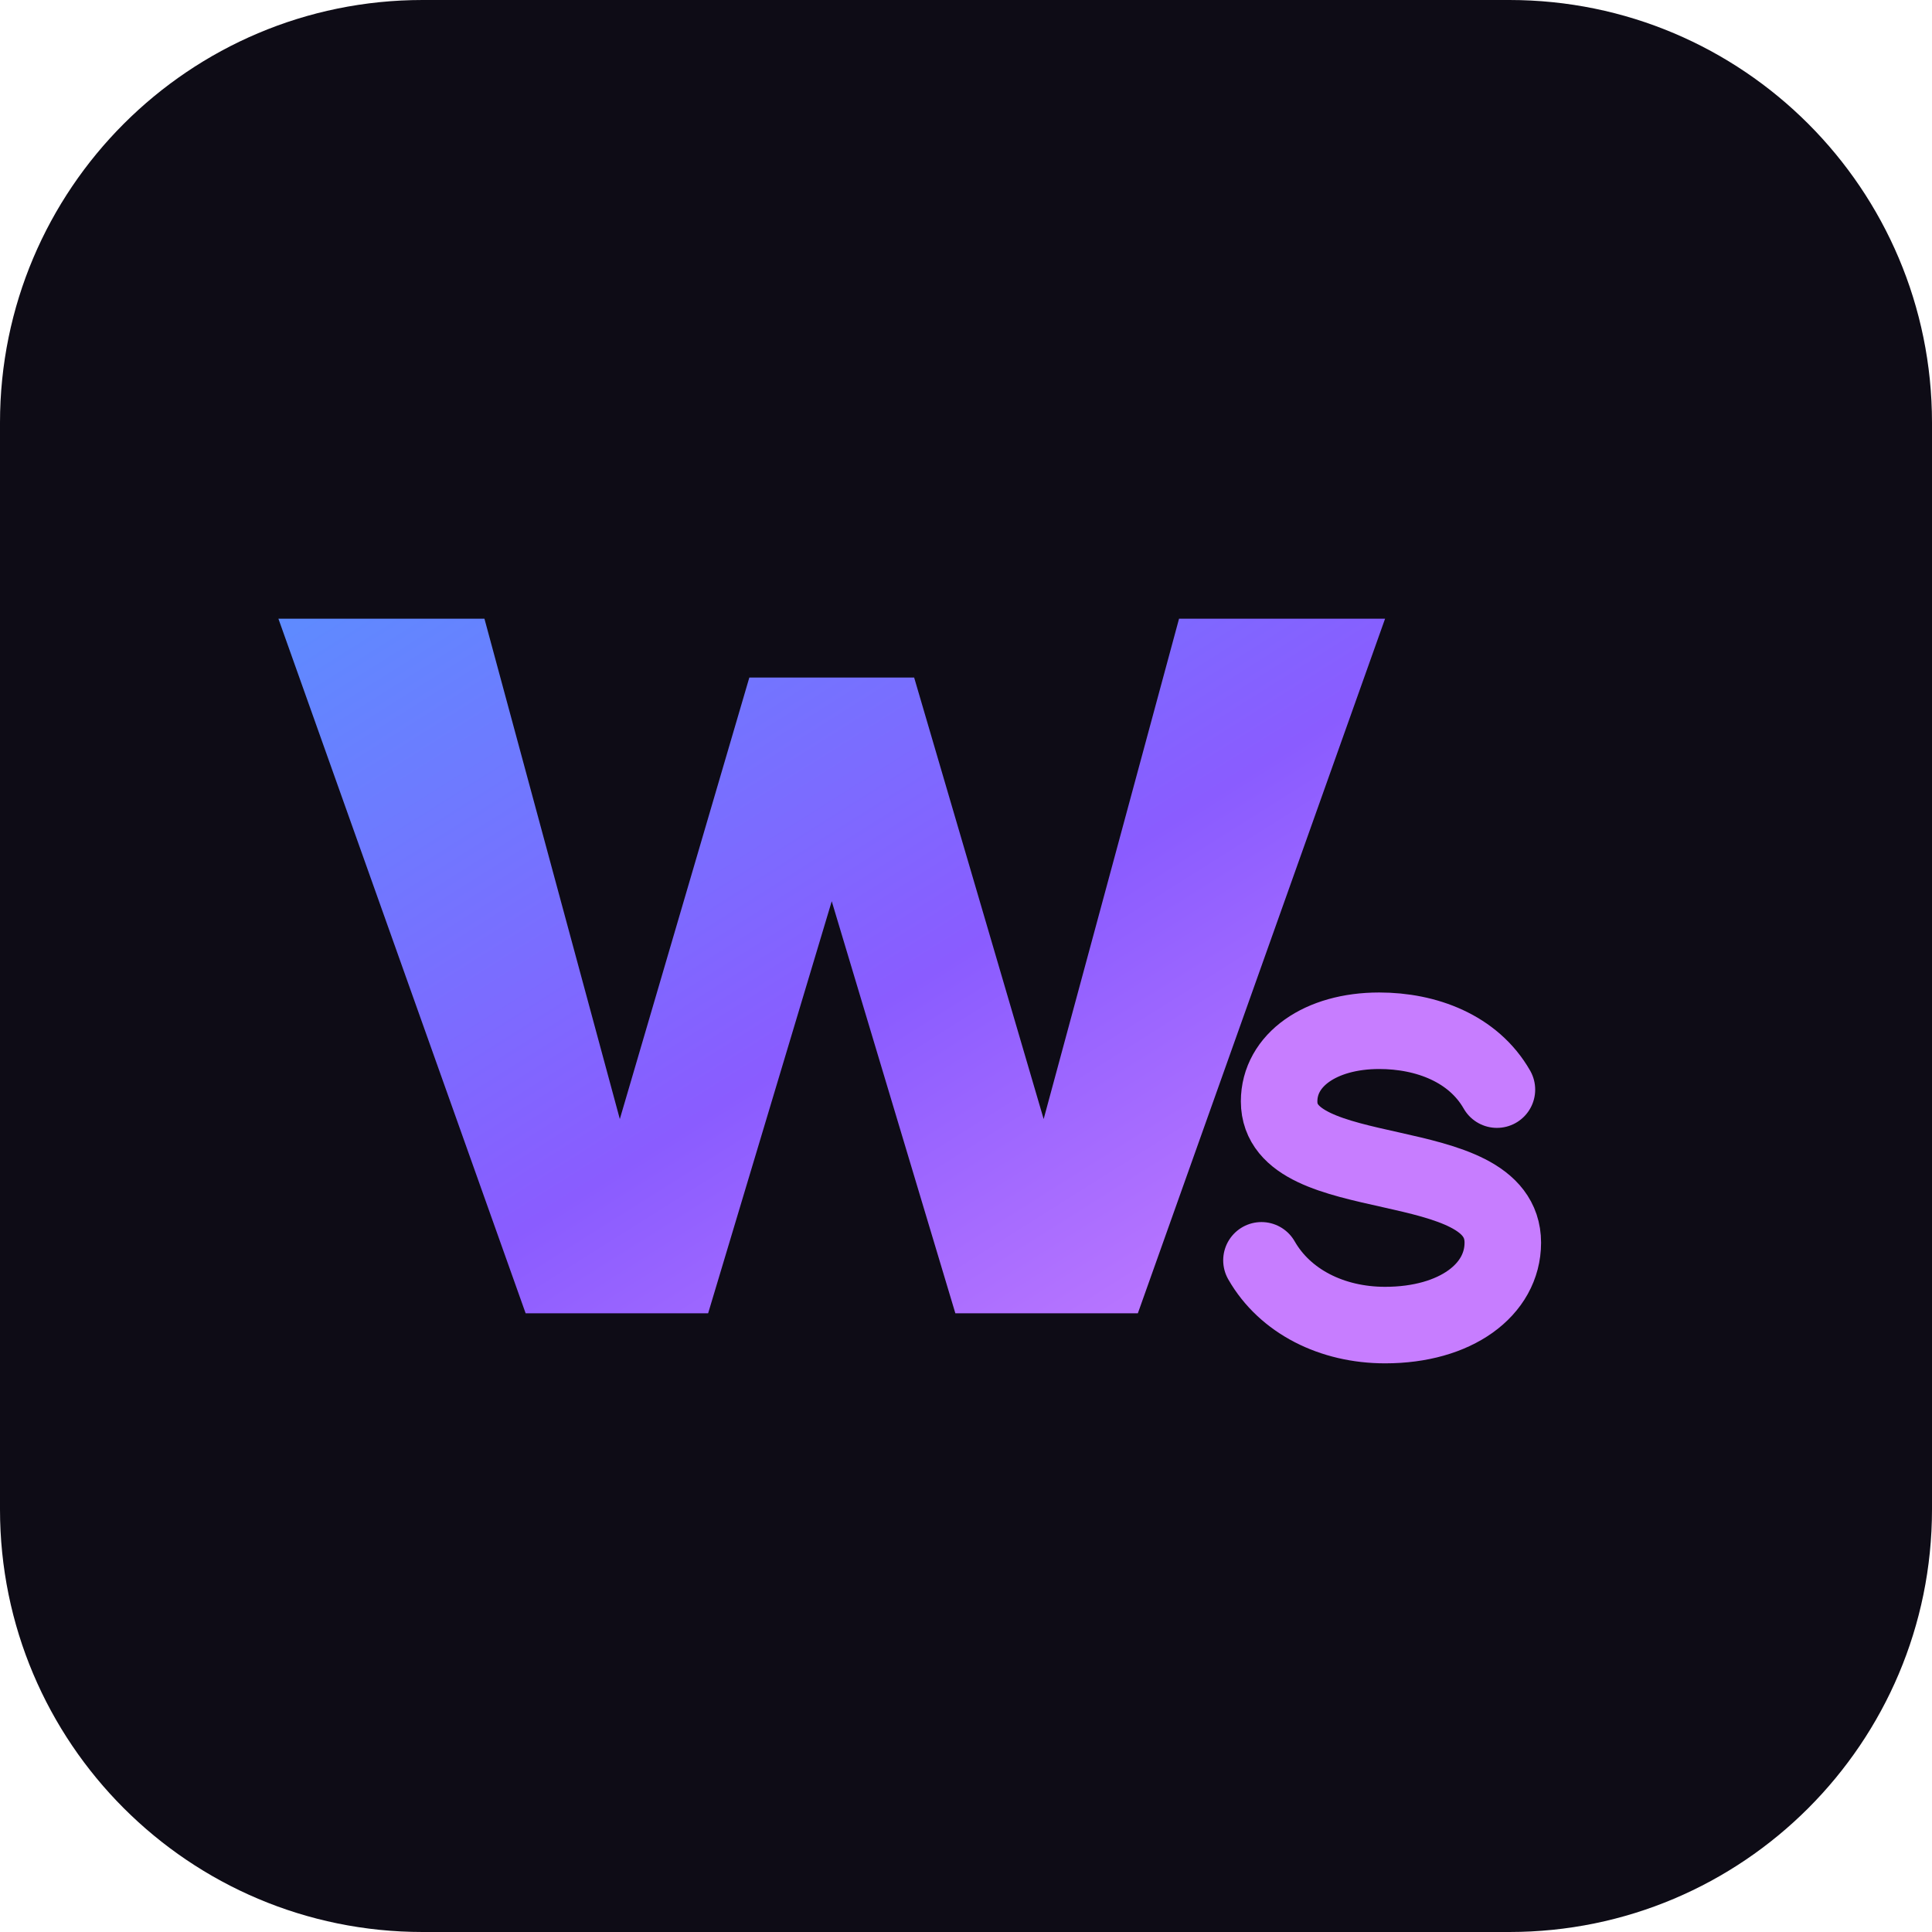
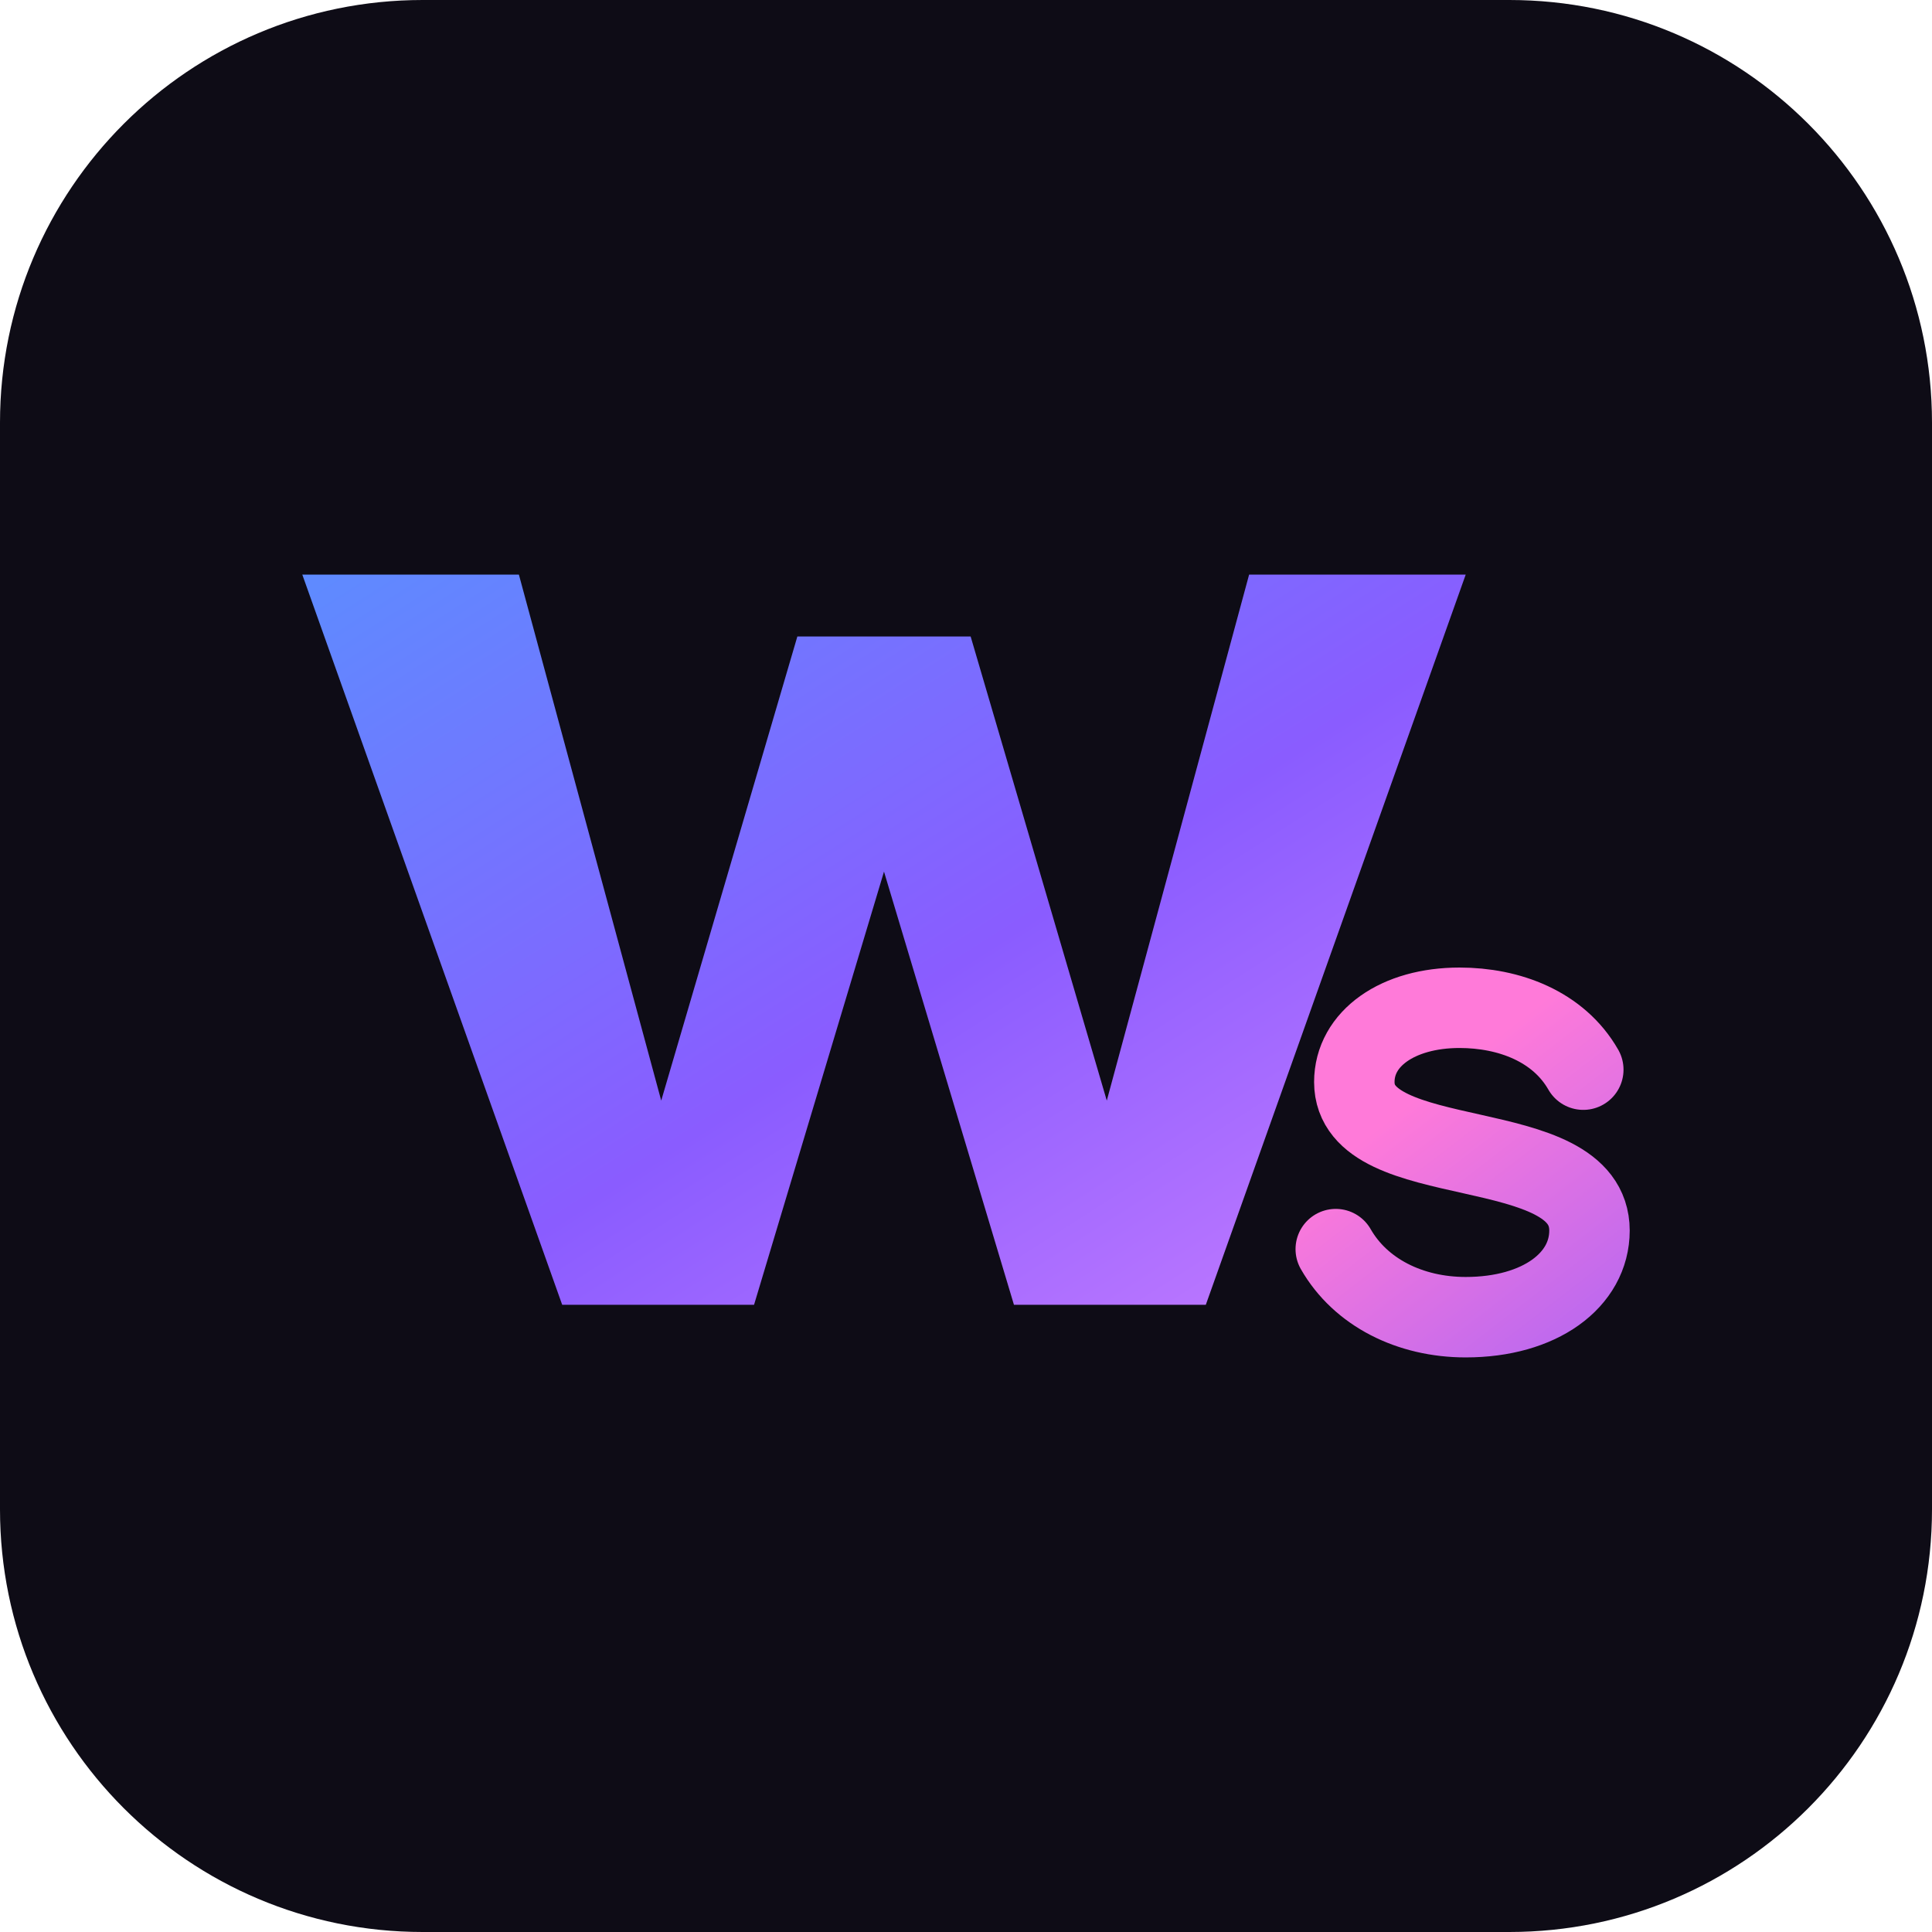
<svg xmlns="http://www.w3.org/2000/svg" viewBox="0 0 512 512">
  <defs>
    <linearGradient id="g" x1="0" y1="0" x2="1" y2="1">
      <stop offset="0" stop-color="#5E8BFF" />
      <stop offset="0.55" stop-color="#8A5CFF" />
      <stop offset="1" stop-color="#C77DFF" />
    </linearGradient>
+     <linearGradient id="gs" gradientUnits="userSpaceOnUse" x1="420" y1="280" x2="520" y2="410">
+       <stop offset="0" stop-color="#FF7AD9" />
+       <stop offset="1" stop-color="#8A5CFF" />
+     </linearGradient>
  </defs>
  <rect width="512" height="512" rx="112" fill="#0E0C16" />
-   <g transform="translate(-1.1 46.96) scale(0.78)">
+   <g transform="translate(1.39 29.27) scale(0.82)">
    <path d="M96 150h70l46 170 44-150h56l44 150 46-170h70l-84 236h-62l-42-140-42 140h-62z" fill="url(#g)" />
-     <path d="M436 300c-8-14-24-20-40-20-20 0-34 10-34 24 0 30 76 16 76 48 0 16-16 28-40 28-18 0-34-8-42-22" fill="none" stroke="#C77DFF" stroke-width="26" stroke-linecap="round" stroke-linejoin="round" transform="translate(74 10)" />
+     <path d="M436 300c-8-14-24-20-40-20-20 0-34 10-34 24 0 30 76 16 76 48 0 16-16 28-40 28-18 0-34-8-42-22" fill="none" stroke="url(#gs)" stroke-width="26" stroke-linecap="round" stroke-linejoin="round" transform="translate(74 10)" />
  </g>
</svg>
